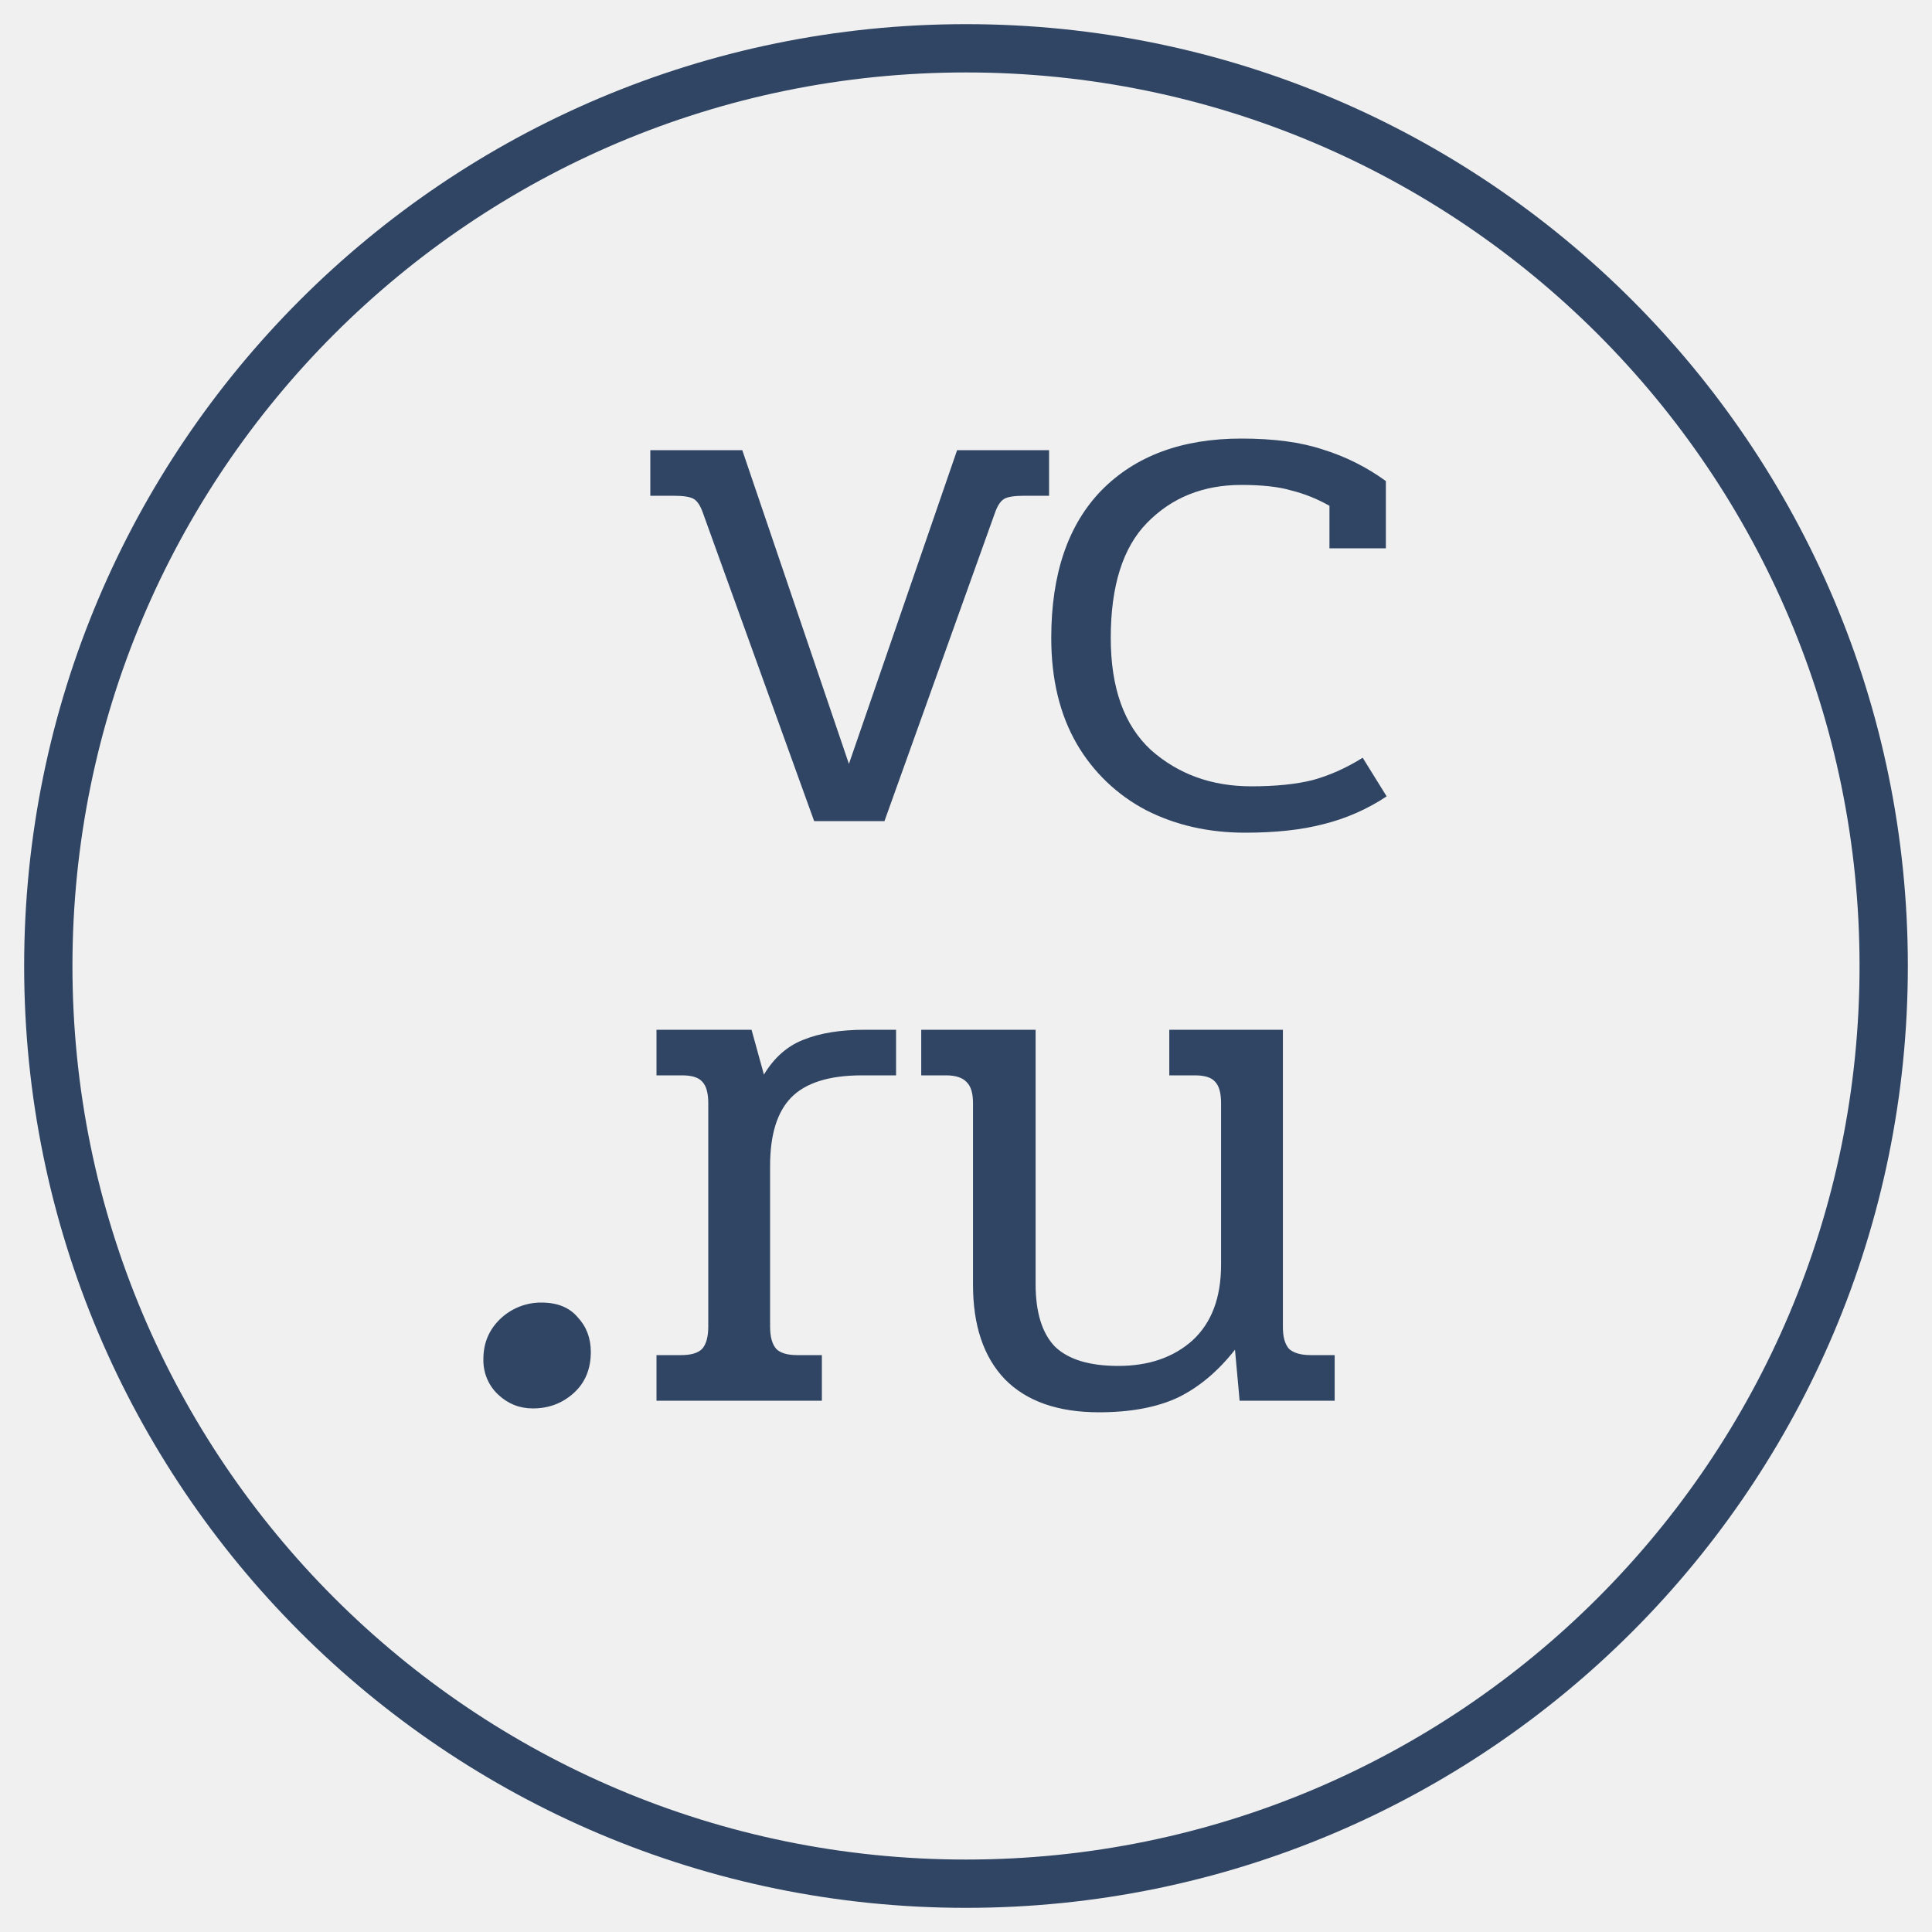
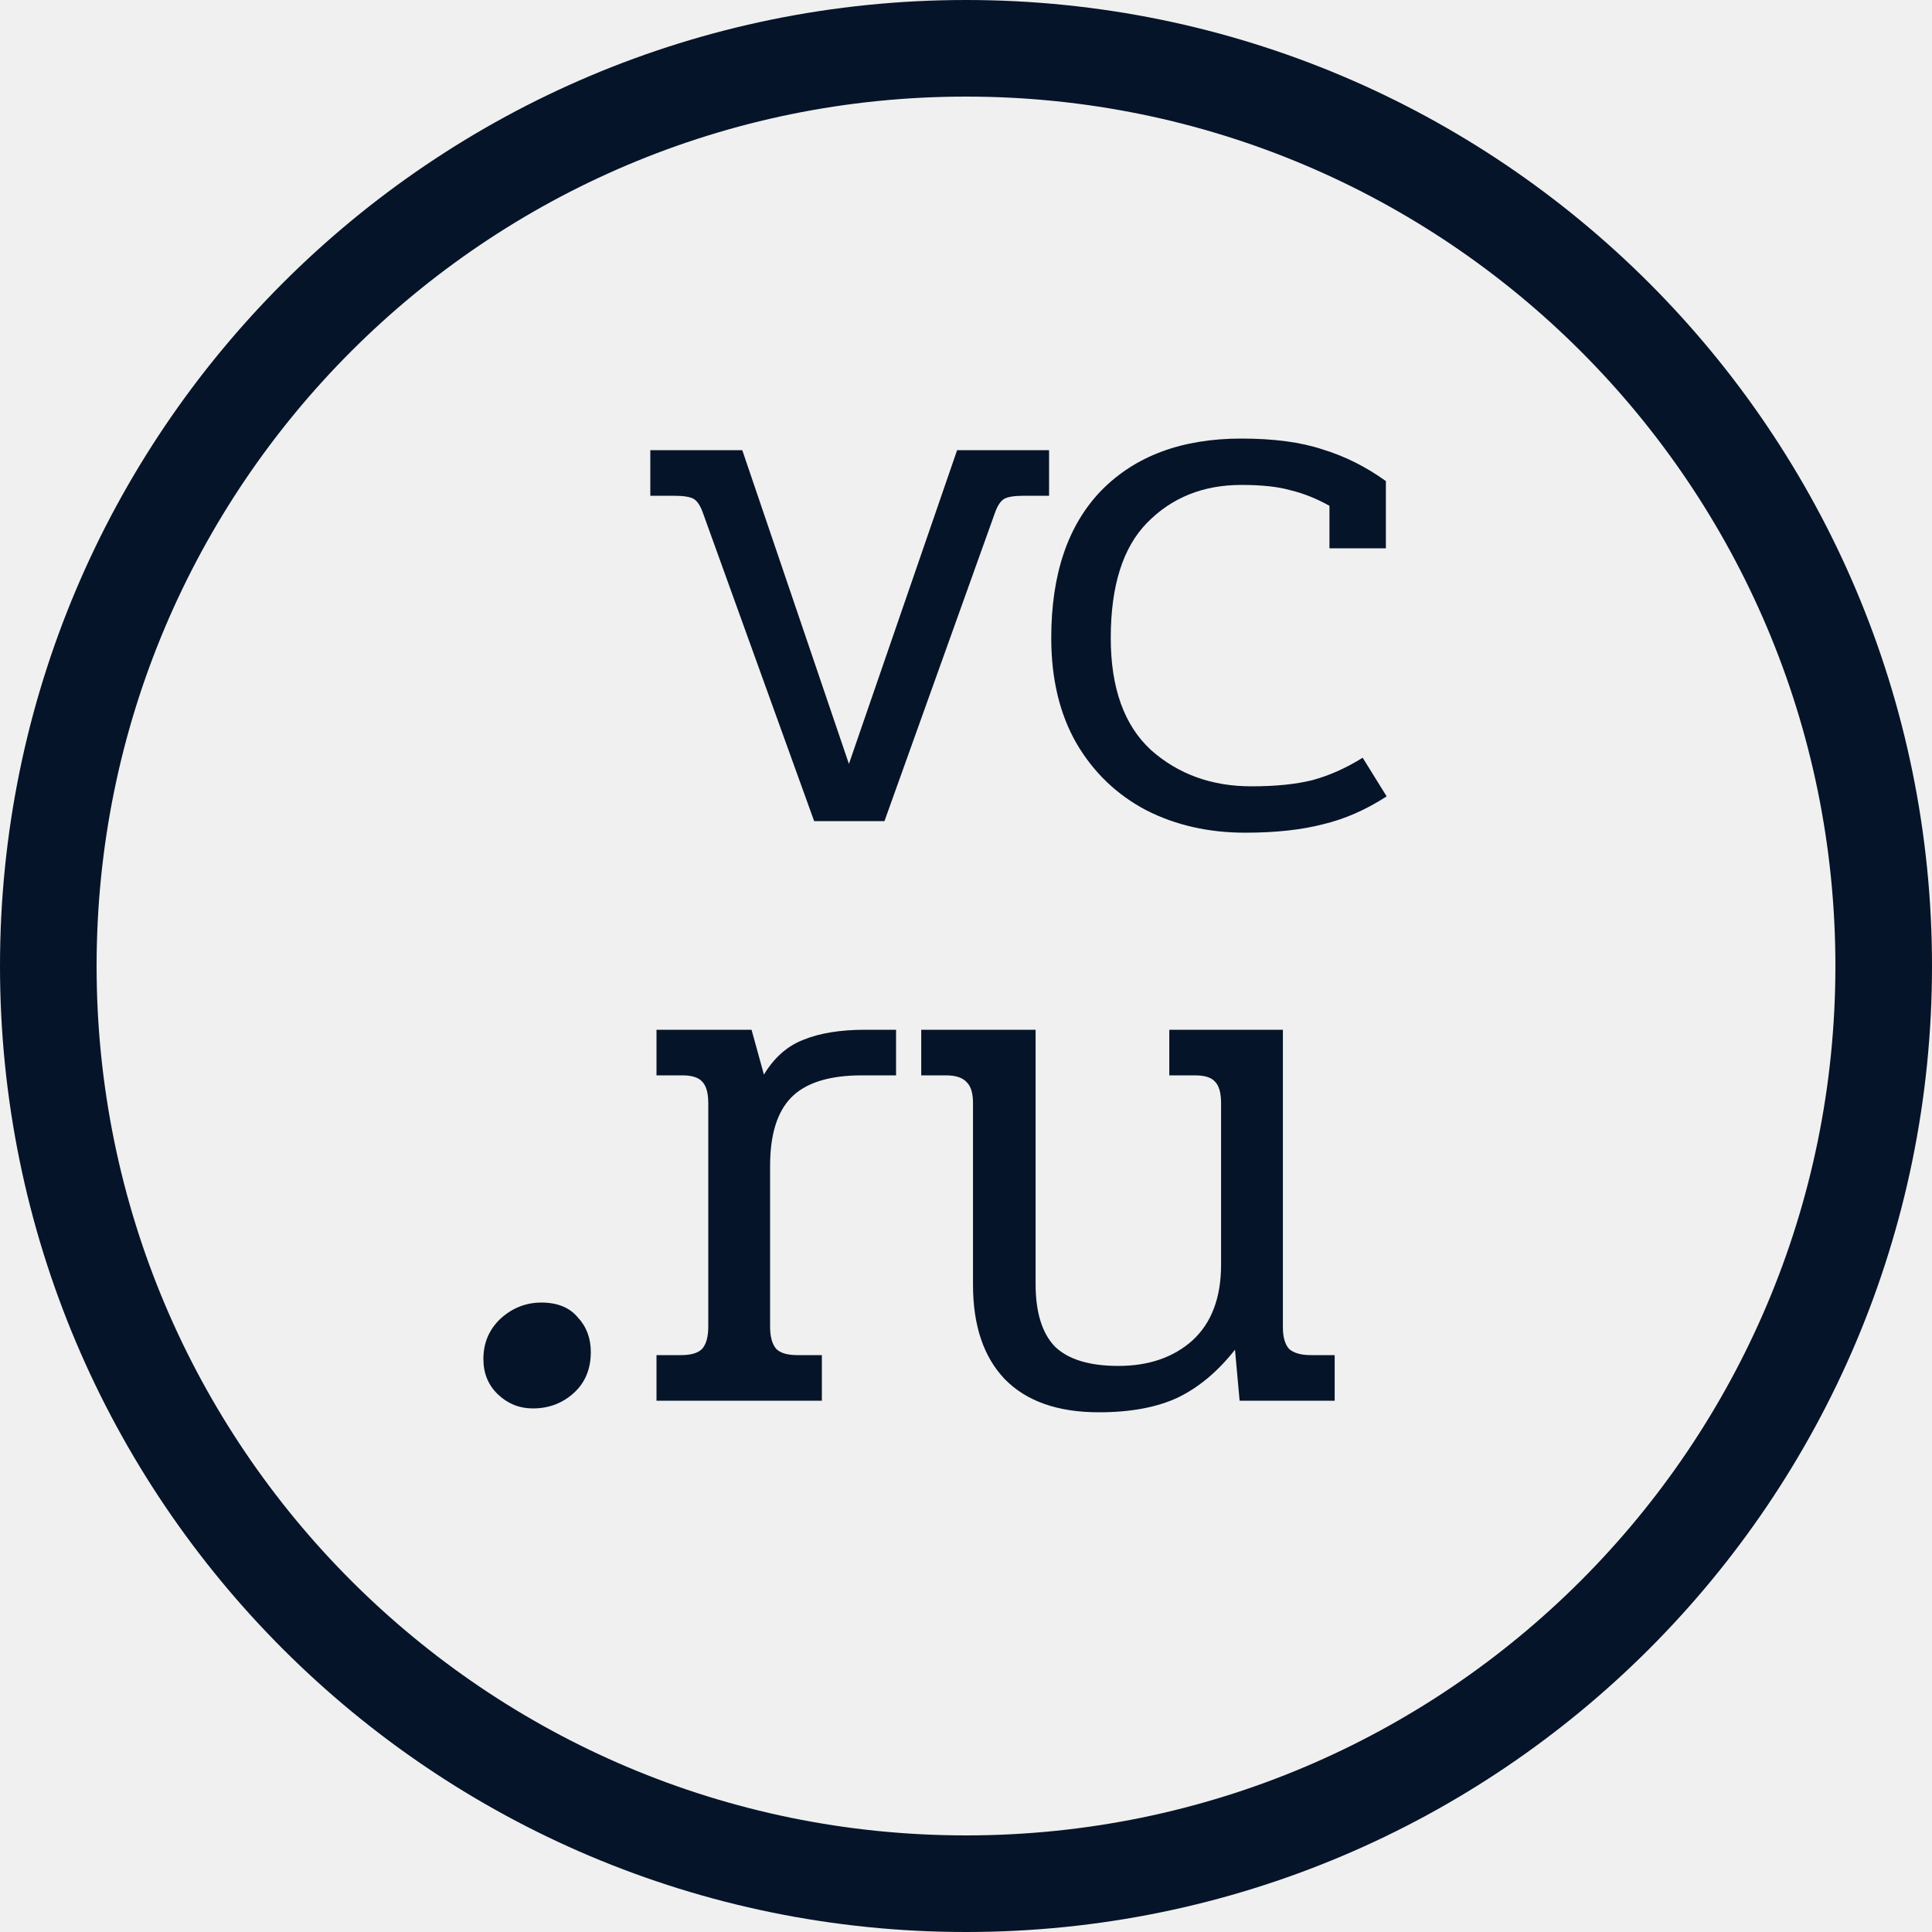
<svg xmlns="http://www.w3.org/2000/svg" width="40" height="40" viewBox="0 0 40 40" fill="none">
-   <g clip-path="url(#clip0_126_16721)">
-     <path d="M20 39C30.493 39 39 30.493 39 20C39 9.507 30.493 1 20 1C9.507 1 1 9.507 1 20C1 30.493 9.507 39 20 39Z" stroke="#304564" />
-     <path d="M14.552 10.616C14.499 10.466 14.435 10.371 14.36 10.328C14.285 10.285 14.147 10.264 13.944 10.264H13.464V9.32H15.368L17.576 15.816L19.816 9.32H21.72V10.264H21.208C21.005 10.264 20.867 10.285 20.792 10.328C20.717 10.371 20.653 10.467 20.6 10.616L18.312 17H16.856L14.552 10.616ZM25.781 17.24C25.023 17.24 24.341 17.085 23.733 16.776C23.132 16.463 22.633 15.986 22.293 15.4C21.941 14.792 21.765 14.061 21.765 13.208C21.765 11.885 22.111 10.867 22.805 10.152C23.509 9.437 24.474 9.08 25.701 9.08C26.373 9.08 26.933 9.155 27.381 9.304C27.852 9.449 28.295 9.67 28.693 9.96V11.352H27.525V10.472C27.274 10.329 27.005 10.221 26.725 10.152C26.469 10.077 26.127 10.04 25.701 10.04C24.911 10.04 24.261 10.301 23.749 10.824C23.247 11.336 22.997 12.131 22.997 13.208C22.997 14.243 23.274 15.016 23.829 15.528C24.394 16.029 25.087 16.28 25.909 16.28C26.41 16.28 26.831 16.237 27.173 16.152C27.525 16.056 27.871 15.902 28.213 15.688L28.709 16.488C28.308 16.754 27.864 16.949 27.397 17.064C26.949 17.181 26.41 17.24 25.781 17.24ZM13.592 28.056H14.104C14.307 28.056 14.451 28.013 14.536 27.928C14.621 27.832 14.664 27.678 14.664 27.464V22.84C14.664 22.627 14.621 22.477 14.536 22.392C14.461 22.307 14.323 22.264 14.12 22.264H13.592V21.32H15.56L15.816 22.248C16.029 21.896 16.301 21.656 16.632 21.528C16.973 21.389 17.4 21.32 17.912 21.32H18.552V22.264H17.848C17.165 22.264 16.675 22.419 16.376 22.728C16.088 23.027 15.944 23.496 15.944 24.136V27.464C15.944 27.677 15.987 27.832 16.072 27.928C16.157 28.013 16.302 28.056 16.504 28.056H17.016V29H13.592V28.056ZM22.753 29.24C21.9 29.24 21.249 29.01 20.801 28.552C20.364 28.093 20.145 27.442 20.145 26.6V22.84C20.145 22.637 20.103 22.493 20.017 22.408C19.932 22.312 19.788 22.264 19.585 22.264H19.073V21.32H21.441V26.584C21.441 27.171 21.575 27.603 21.841 27.88C22.119 28.147 22.556 28.28 23.153 28.28C23.783 28.28 24.295 28.104 24.689 27.752C25.084 27.389 25.281 26.867 25.281 26.184V22.84C25.281 22.627 25.239 22.477 25.153 22.392C25.079 22.307 24.94 22.264 24.737 22.264H24.209V21.32H26.561V27.48C26.561 27.683 26.604 27.832 26.689 27.928C26.785 28.013 26.935 28.056 27.137 28.056H27.633V29H25.665L25.569 27.944C25.217 28.392 24.823 28.723 24.385 28.936C23.948 29.139 23.404 29.24 22.753 29.24ZM11.032 29.16C10.755 29.16 10.515 29.064 10.312 28.872C10.212 28.778 10.133 28.664 10.081 28.537C10.029 28.41 10.004 28.273 10.008 28.136C10.008 27.806 10.125 27.528 10.36 27.304C10.589 27.087 10.893 26.966 11.208 26.968C11.538 26.968 11.789 27.069 11.96 27.272C12.141 27.464 12.232 27.704 12.232 27.992C12.232 28.344 12.115 28.627 11.88 28.84C11.645 29.053 11.363 29.16 11.032 29.16Z" fill="#304564" />
-   </g>
-   <defs>
-     <clipPath id="clip0_126_16721">
-       <rect width="40" height="40" fill="white" />
-     </clipPath>
-   </defs>
+   <circle cx="20" cy="20" r="19" stroke="#061429" stroke-width="2" />
+   <path d="M14.552 10.616C14.499 10.467 14.435 10.371 14.36 10.328C14.285 10.285 14.147 10.264 13.944 10.264H13.464V9.32H15.368L17.576 15.816L19.816 9.32H21.72V10.264H21.208C21.005 10.264 20.867 10.285 20.792 10.328C20.717 10.371 20.653 10.467 20.6 10.616L18.312 17H16.856L14.552 10.616ZM25.781 17.24C25.023 17.24 24.341 17.085 23.733 16.776C23.125 16.456 22.645 15.997 22.293 15.4C21.941 14.792 21.765 14.061 21.765 13.208C21.765 11.885 22.111 10.867 22.805 10.152C23.509 9.437 24.474 9.08 25.701 9.08C26.373 9.08 26.933 9.155 27.381 9.304C27.839 9.443 28.277 9.661 28.693 9.96V11.352H27.525V10.472C27.258 10.323 26.991 10.216 26.725 10.152C26.469 10.077 26.127 10.04 25.701 10.04C24.911 10.04 24.261 10.301 23.749 10.824C23.247 11.336 22.997 12.131 22.997 13.208C22.997 14.243 23.274 15.016 23.829 15.528C24.394 16.029 25.087 16.28 25.909 16.28C26.41 16.28 26.831 16.237 27.173 16.152C27.525 16.056 27.871 15.901 28.213 15.688L28.709 16.488C28.282 16.765 27.845 16.957 27.397 17.064C26.949 17.181 26.41 17.24 25.781 17.24ZM13.592 28.056H14.104C14.307 28.056 14.451 28.013 14.536 27.928C14.621 27.832 14.664 27.677 14.664 27.464V22.84C14.664 22.627 14.621 22.477 14.536 22.392C14.461 22.307 14.323 22.264 14.12 22.264H13.592V21.32H15.56L15.816 22.248C16.029 21.896 16.301 21.656 16.632 21.528C16.973 21.389 17.4 21.32 17.912 21.32H18.552V22.264H17.848C17.165 22.264 16.675 22.419 16.376 22.728C16.088 23.027 15.944 23.496 15.944 24.136V27.464C15.944 27.677 15.987 27.832 16.072 27.928C16.157 28.013 16.301 28.056 16.504 28.056H17.016V29H13.592V28.056ZM22.753 29.24C21.9 29.24 21.249 29.011 20.801 28.552C20.364 28.093 20.145 27.443 20.145 26.6V22.84C20.145 22.637 20.103 22.493 20.017 22.408C19.932 22.312 19.788 22.264 19.585 22.264H19.073V21.32H21.441V26.584C21.441 27.171 21.575 27.603 21.841 27.88C22.119 28.147 22.556 28.28 23.153 28.28C23.783 28.28 24.295 28.104 24.689 27.752C25.084 27.389 25.281 26.867 25.281 26.184V22.84C25.281 22.627 25.239 22.477 25.153 22.392C25.079 22.307 24.94 22.264 24.737 22.264H24.209V21.32H26.561V27.48C26.561 27.683 26.604 27.832 26.689 27.928C26.785 28.013 26.935 28.056 27.137 28.056H27.633V29H25.665L25.569 27.944C25.217 28.392 24.823 28.723 24.385 28.936C23.948 29.139 23.404 29.24 22.753 29.24Z" fill="#061429" />
+   <path d="M11.032 29.16C10.755 29.16 10.515 29.064 10.312 28.872C10.109 28.68 10.008 28.435 10.008 28.136C10.008 27.805 10.125 27.528 10.36 27.304C10.605 27.08 10.888 26.968 11.208 26.968C11.539 26.968 11.789 27.069 11.96 27.272C12.141 27.464 12.232 27.704 12.232 27.992C12.232 28.344 12.115 28.627 11.88 28.84C11.645 29.053 11.363 29.16 11.032 29.16Z" fill="#061429" />
</svg>
